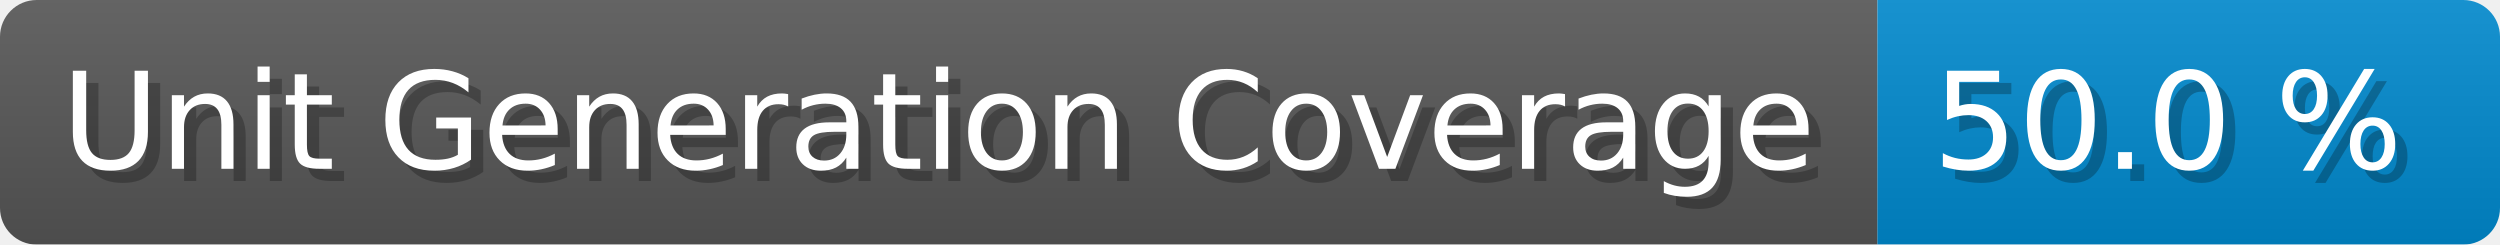
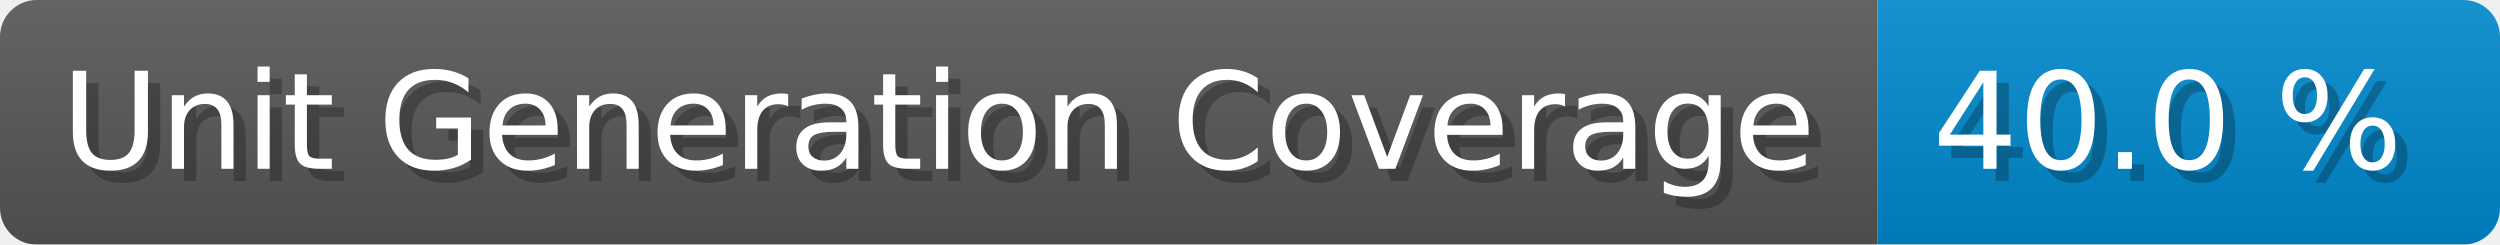
- <svg xmlns="http://www.w3.org/2000/svg" width="204.4" height="20" viewBox="0 0 2044 200" role="img" aria-label="Unit Generation Coverage: 50.0 %">
+ <svg xmlns="http://www.w3.org/2000/svg" width="204.4" height="20" viewBox="0 0 2044 200" role="img" aria-label="Unit Generation Coverage: 40.0 %">
  <linearGradient id="a" x2="0" y2="100%">
    <stop offset="0" stop-opacity=".1" stop-color="#EEE" />
    <stop offset="1" stop-opacity=".1" />
  </linearGradient>
  <mask id="m">
    <rect width="2044" height="200" rx="30" fill="#FFF" />
  </mask>
  <g mask="url(#m)">
    <rect width="1535" height="200" fill="#555" />
    <rect width="509" height="200" fill="#08C" x="1535" />
    <rect width="2044" height="200" fill="url(#a)" />
  </g>
  <g aria-hidden="true" fill="#fff" text-anchor="start" font-family="Verdana,DejaVu Sans,sans-serif" font-size="110">
    <text x="60" y="148" textLength="1435" fill="#000" opacity="0.25">Unit Generation Coverage</text>
    <text x="50" y="138" textLength="1435">Unit Generation Coverage</text>
-     <text x="1590" y="148" textLength="409" fill="#000" opacity="0.25">50.0 %</text>
-     <text x="1580" y="138" textLength="409">50.0 %</text>
+     <text x="1590" y="148" textLength="409" fill="#000" opacity="0.25">40.0 %</text>
+     <text x="1580" y="138" textLength="409">40.0 %</text>
  </g>
</svg>
